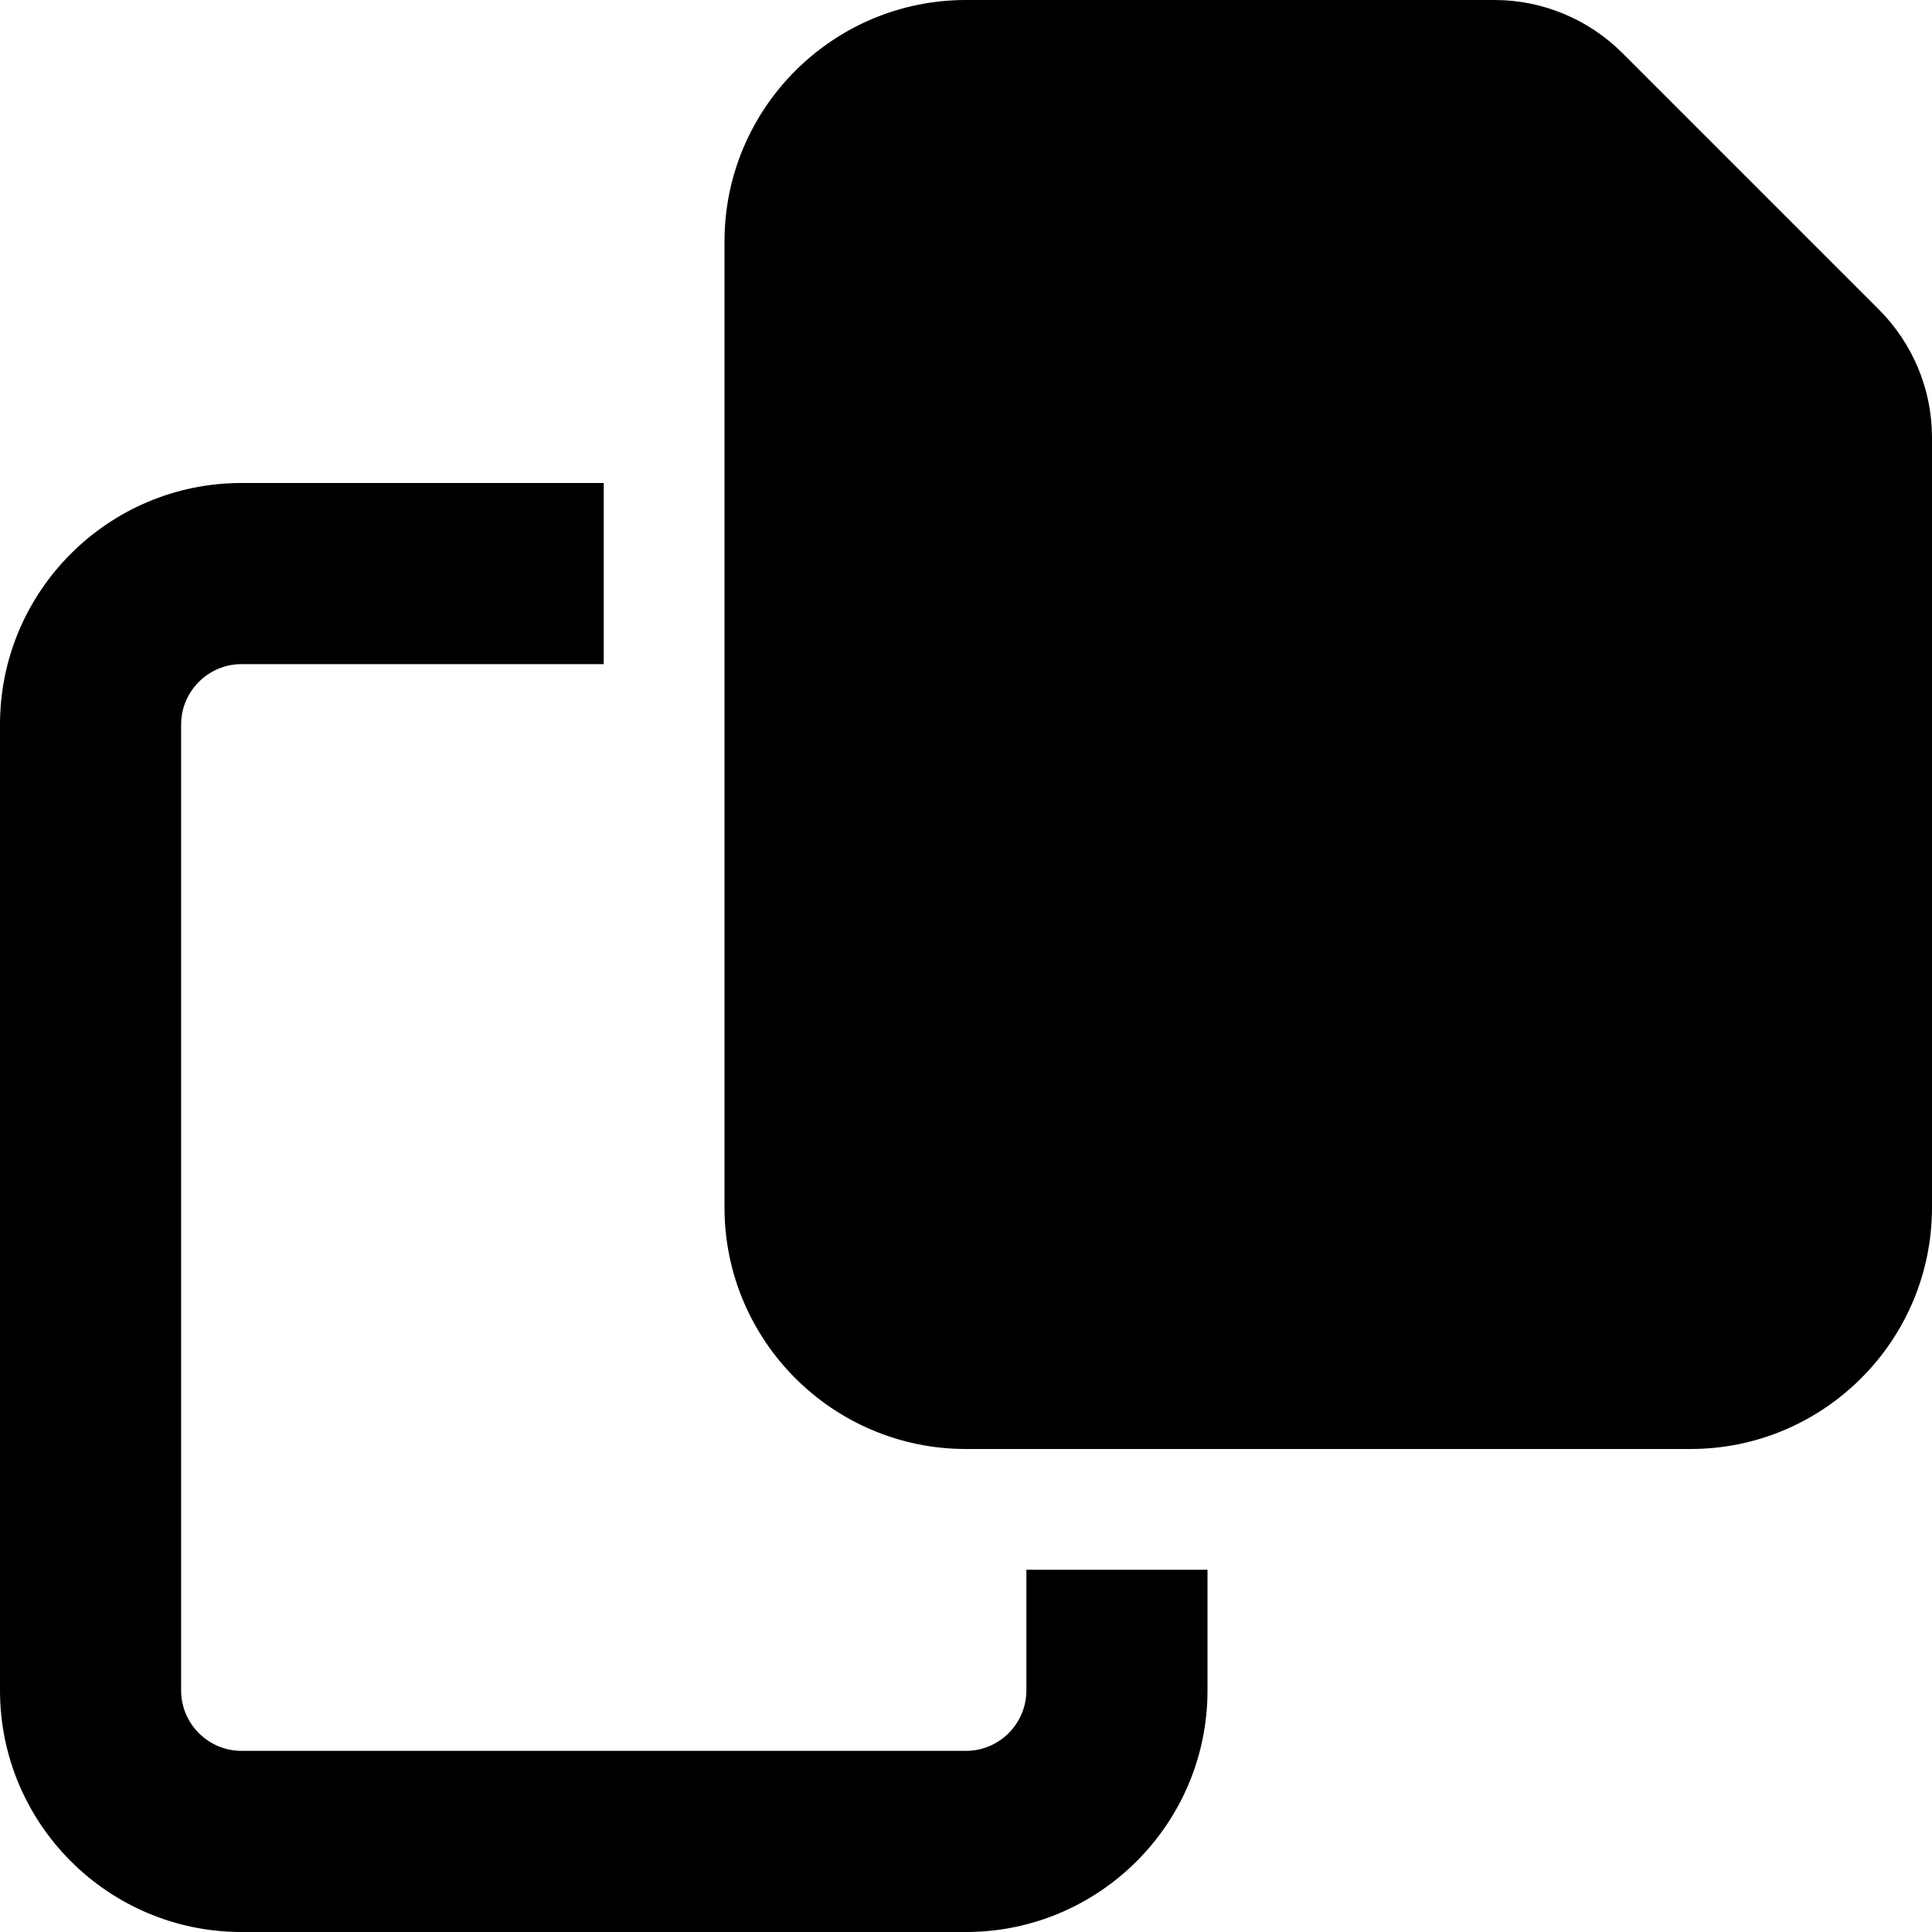
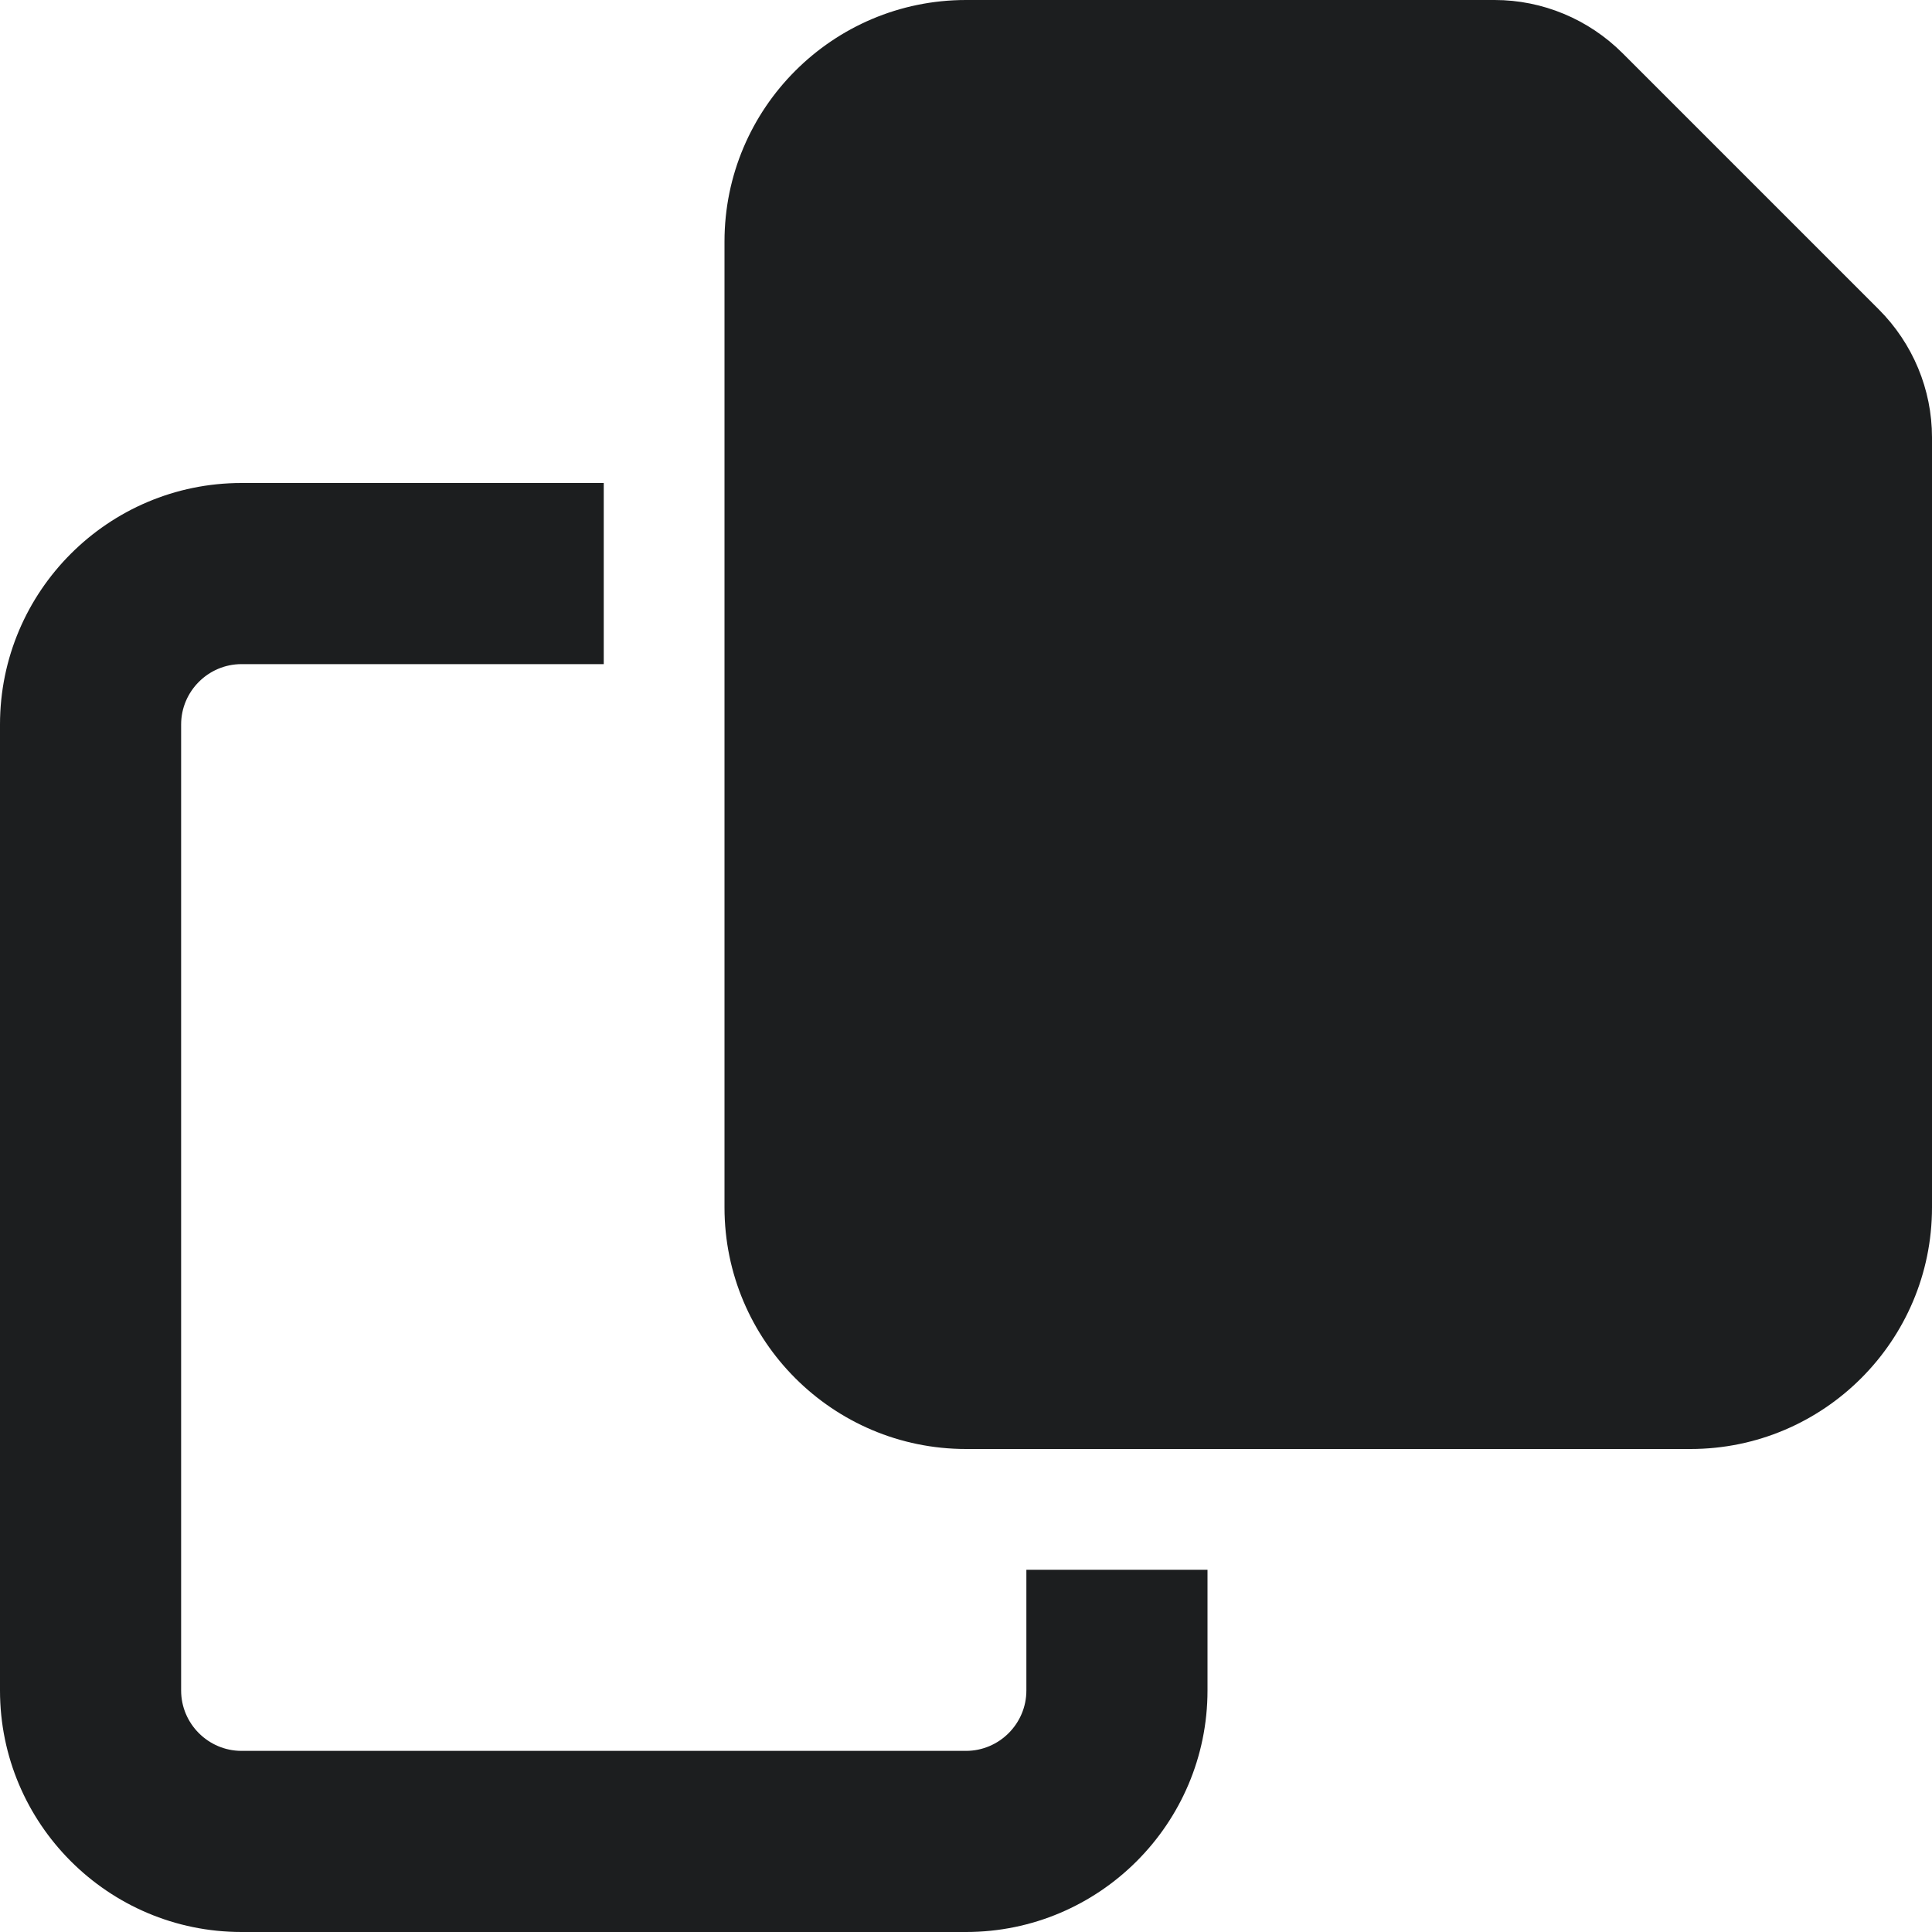
<svg xmlns="http://www.w3.org/2000/svg" viewBox="0 0 512 512">
-   <path d="M448 384H256c-35.3 0-64-28.7-64-64V64c0-35.3 28.7-64 64-64H396.1c12.7 0 24.9 5.1 33.9 14.1l67.9 67.9c9 9 14.1 21.2 14.1 33.9V320c0 35.3-28.7 64-64 64zM64 128h96v48H64c-8.8 0-16 7.2-16 16V448c0 8.8 7.2 16 16 16H256c8.8 0 16-7.2 16-16V416h48v32c0 35.3-28.7 64-64 64H64c-35.3 0-64-28.7-64-64V192c0-35.3 28.7-64 64-64z" />
+   <path fill="#1c1e1f" d="M448 384H256c-35.3 0-64-28.7-64-64V64c0-35.3 28.7-64 64-64H396.1c12.7 0 24.9 5.1 33.9 14.1l67.9 67.9c9 9 14.1 21.2 14.1 33.9V320c0 35.3-28.7 64-64 64zM64 128h96v48H64c-8.8 0-16 7.2-16 16V448c0 8.8 7.2 16 16 16H256c8.8 0 16-7.2 16-16V416h48v32c0 35.3-28.7 64-64 64H64c-35.3 0-64-28.7-64-64V192c0-35.3 28.7-64 64-64z" />
</svg>
